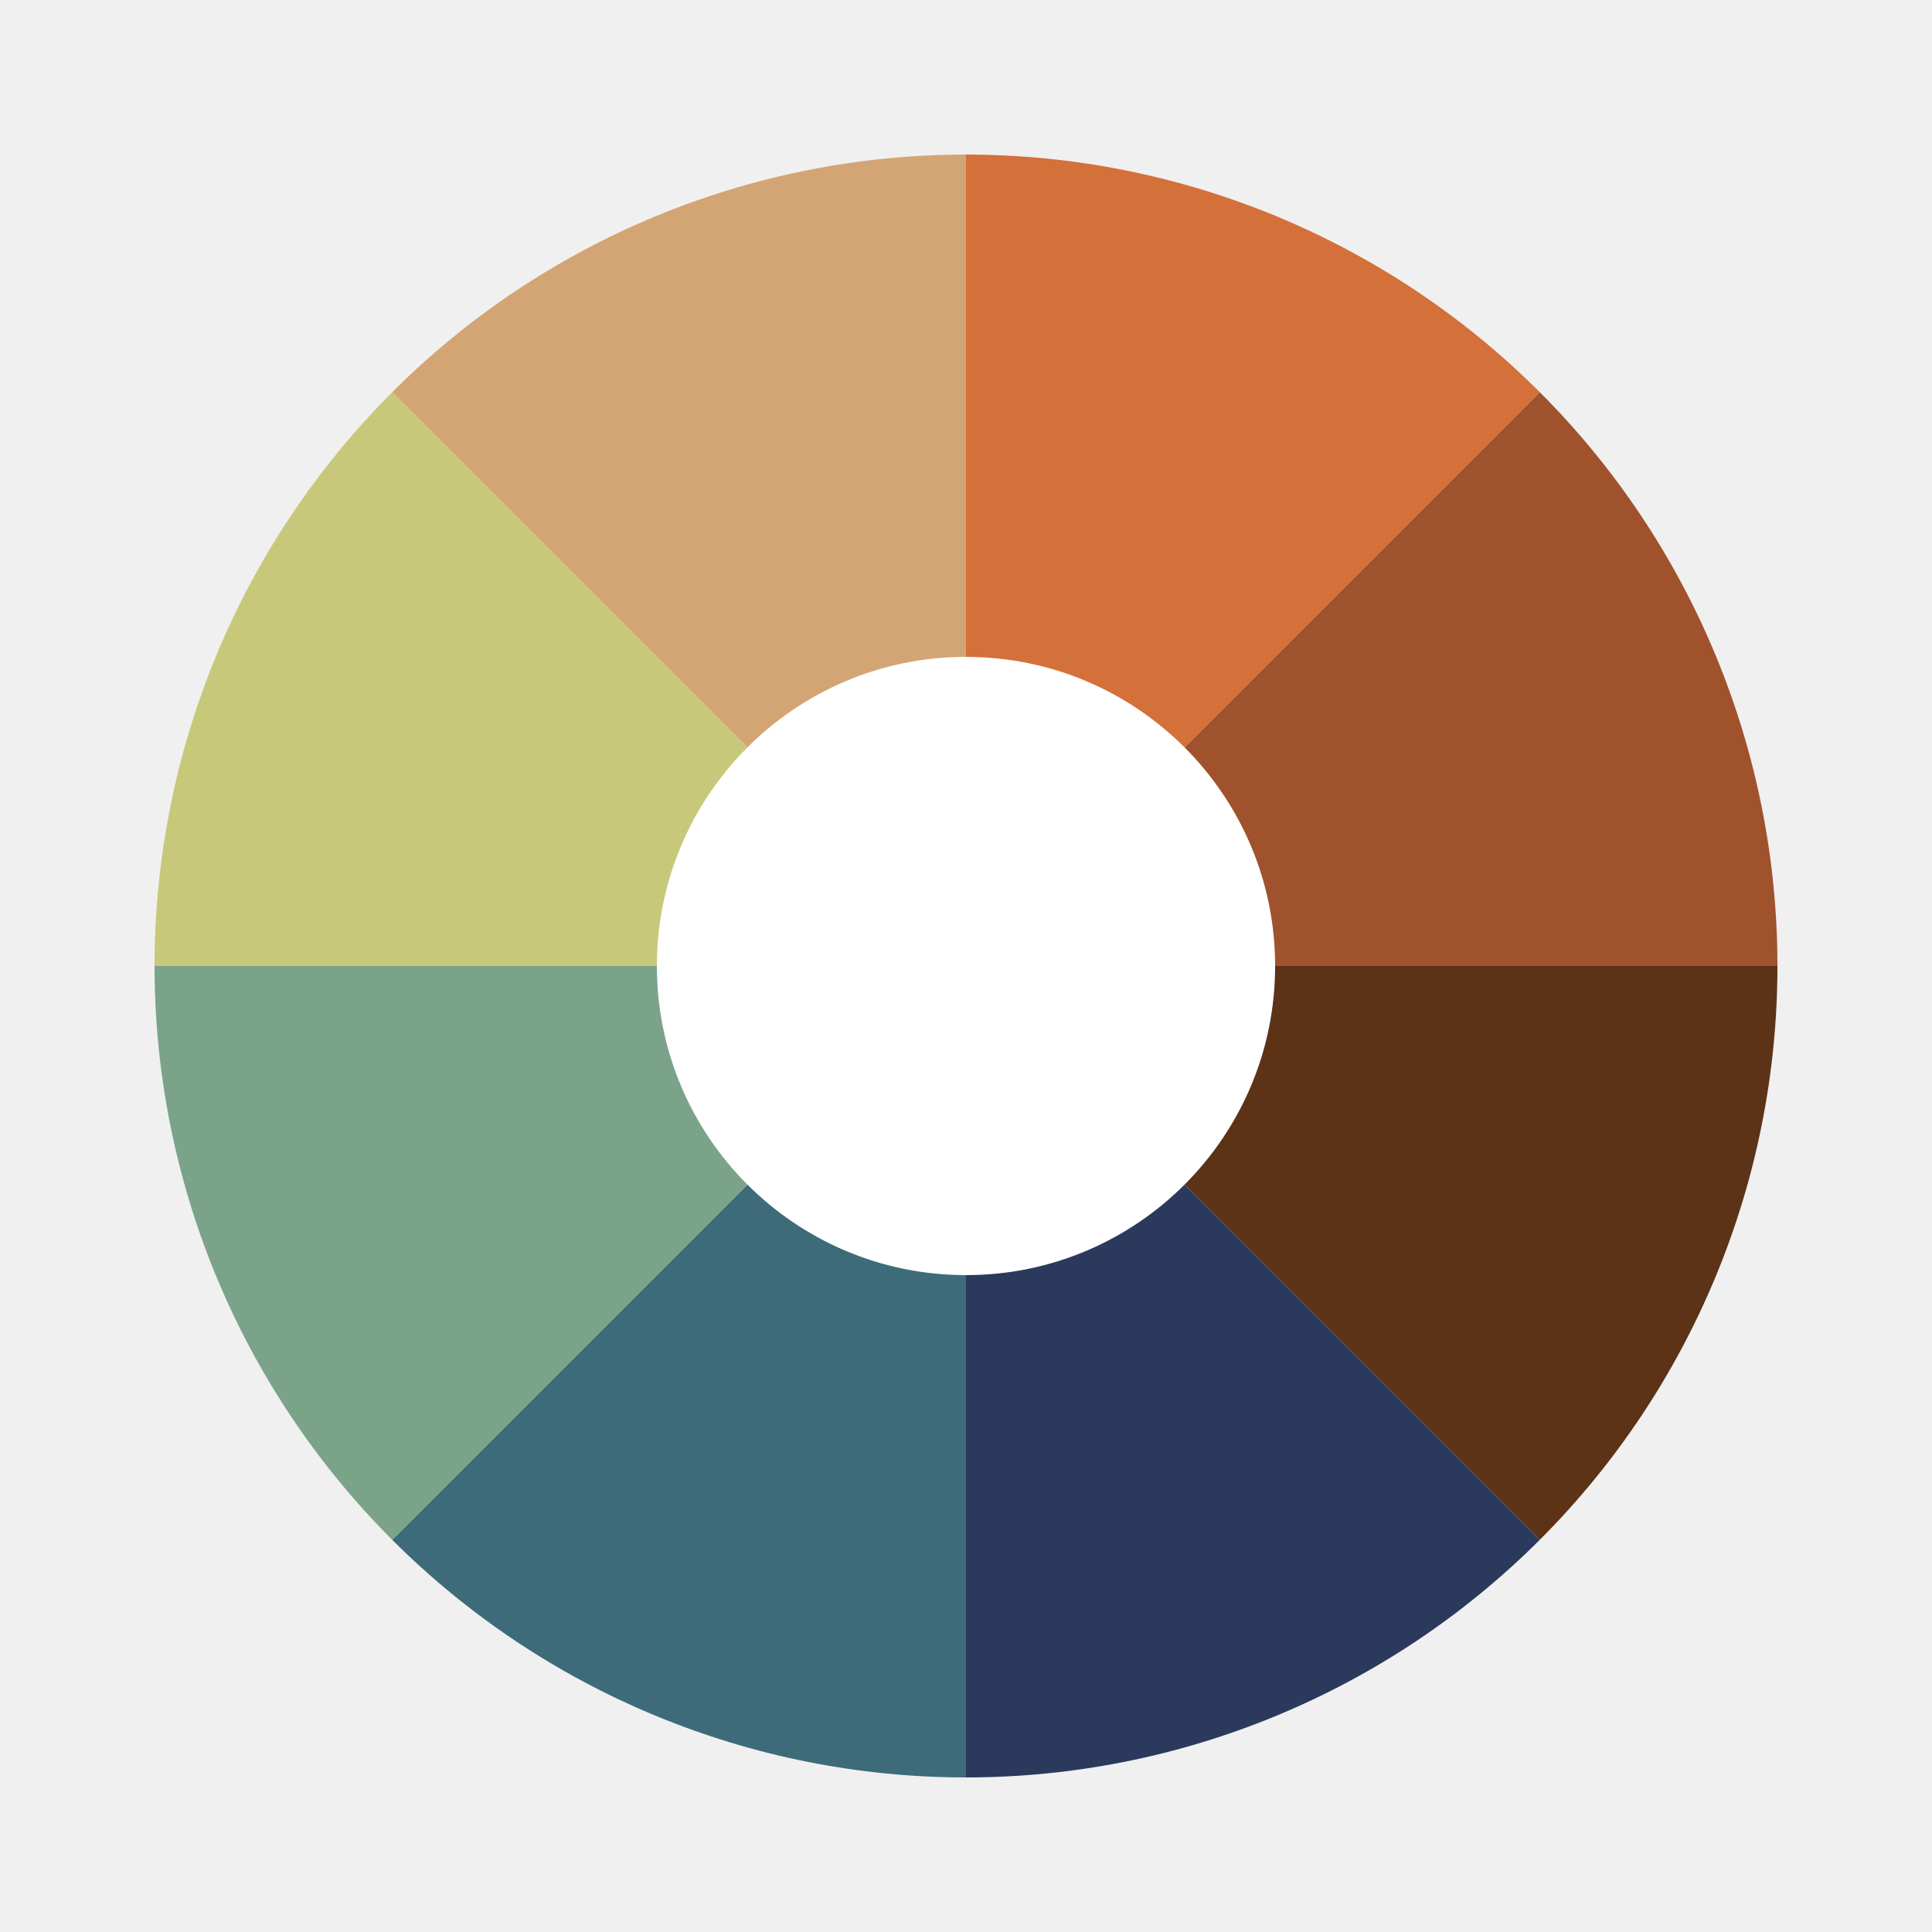
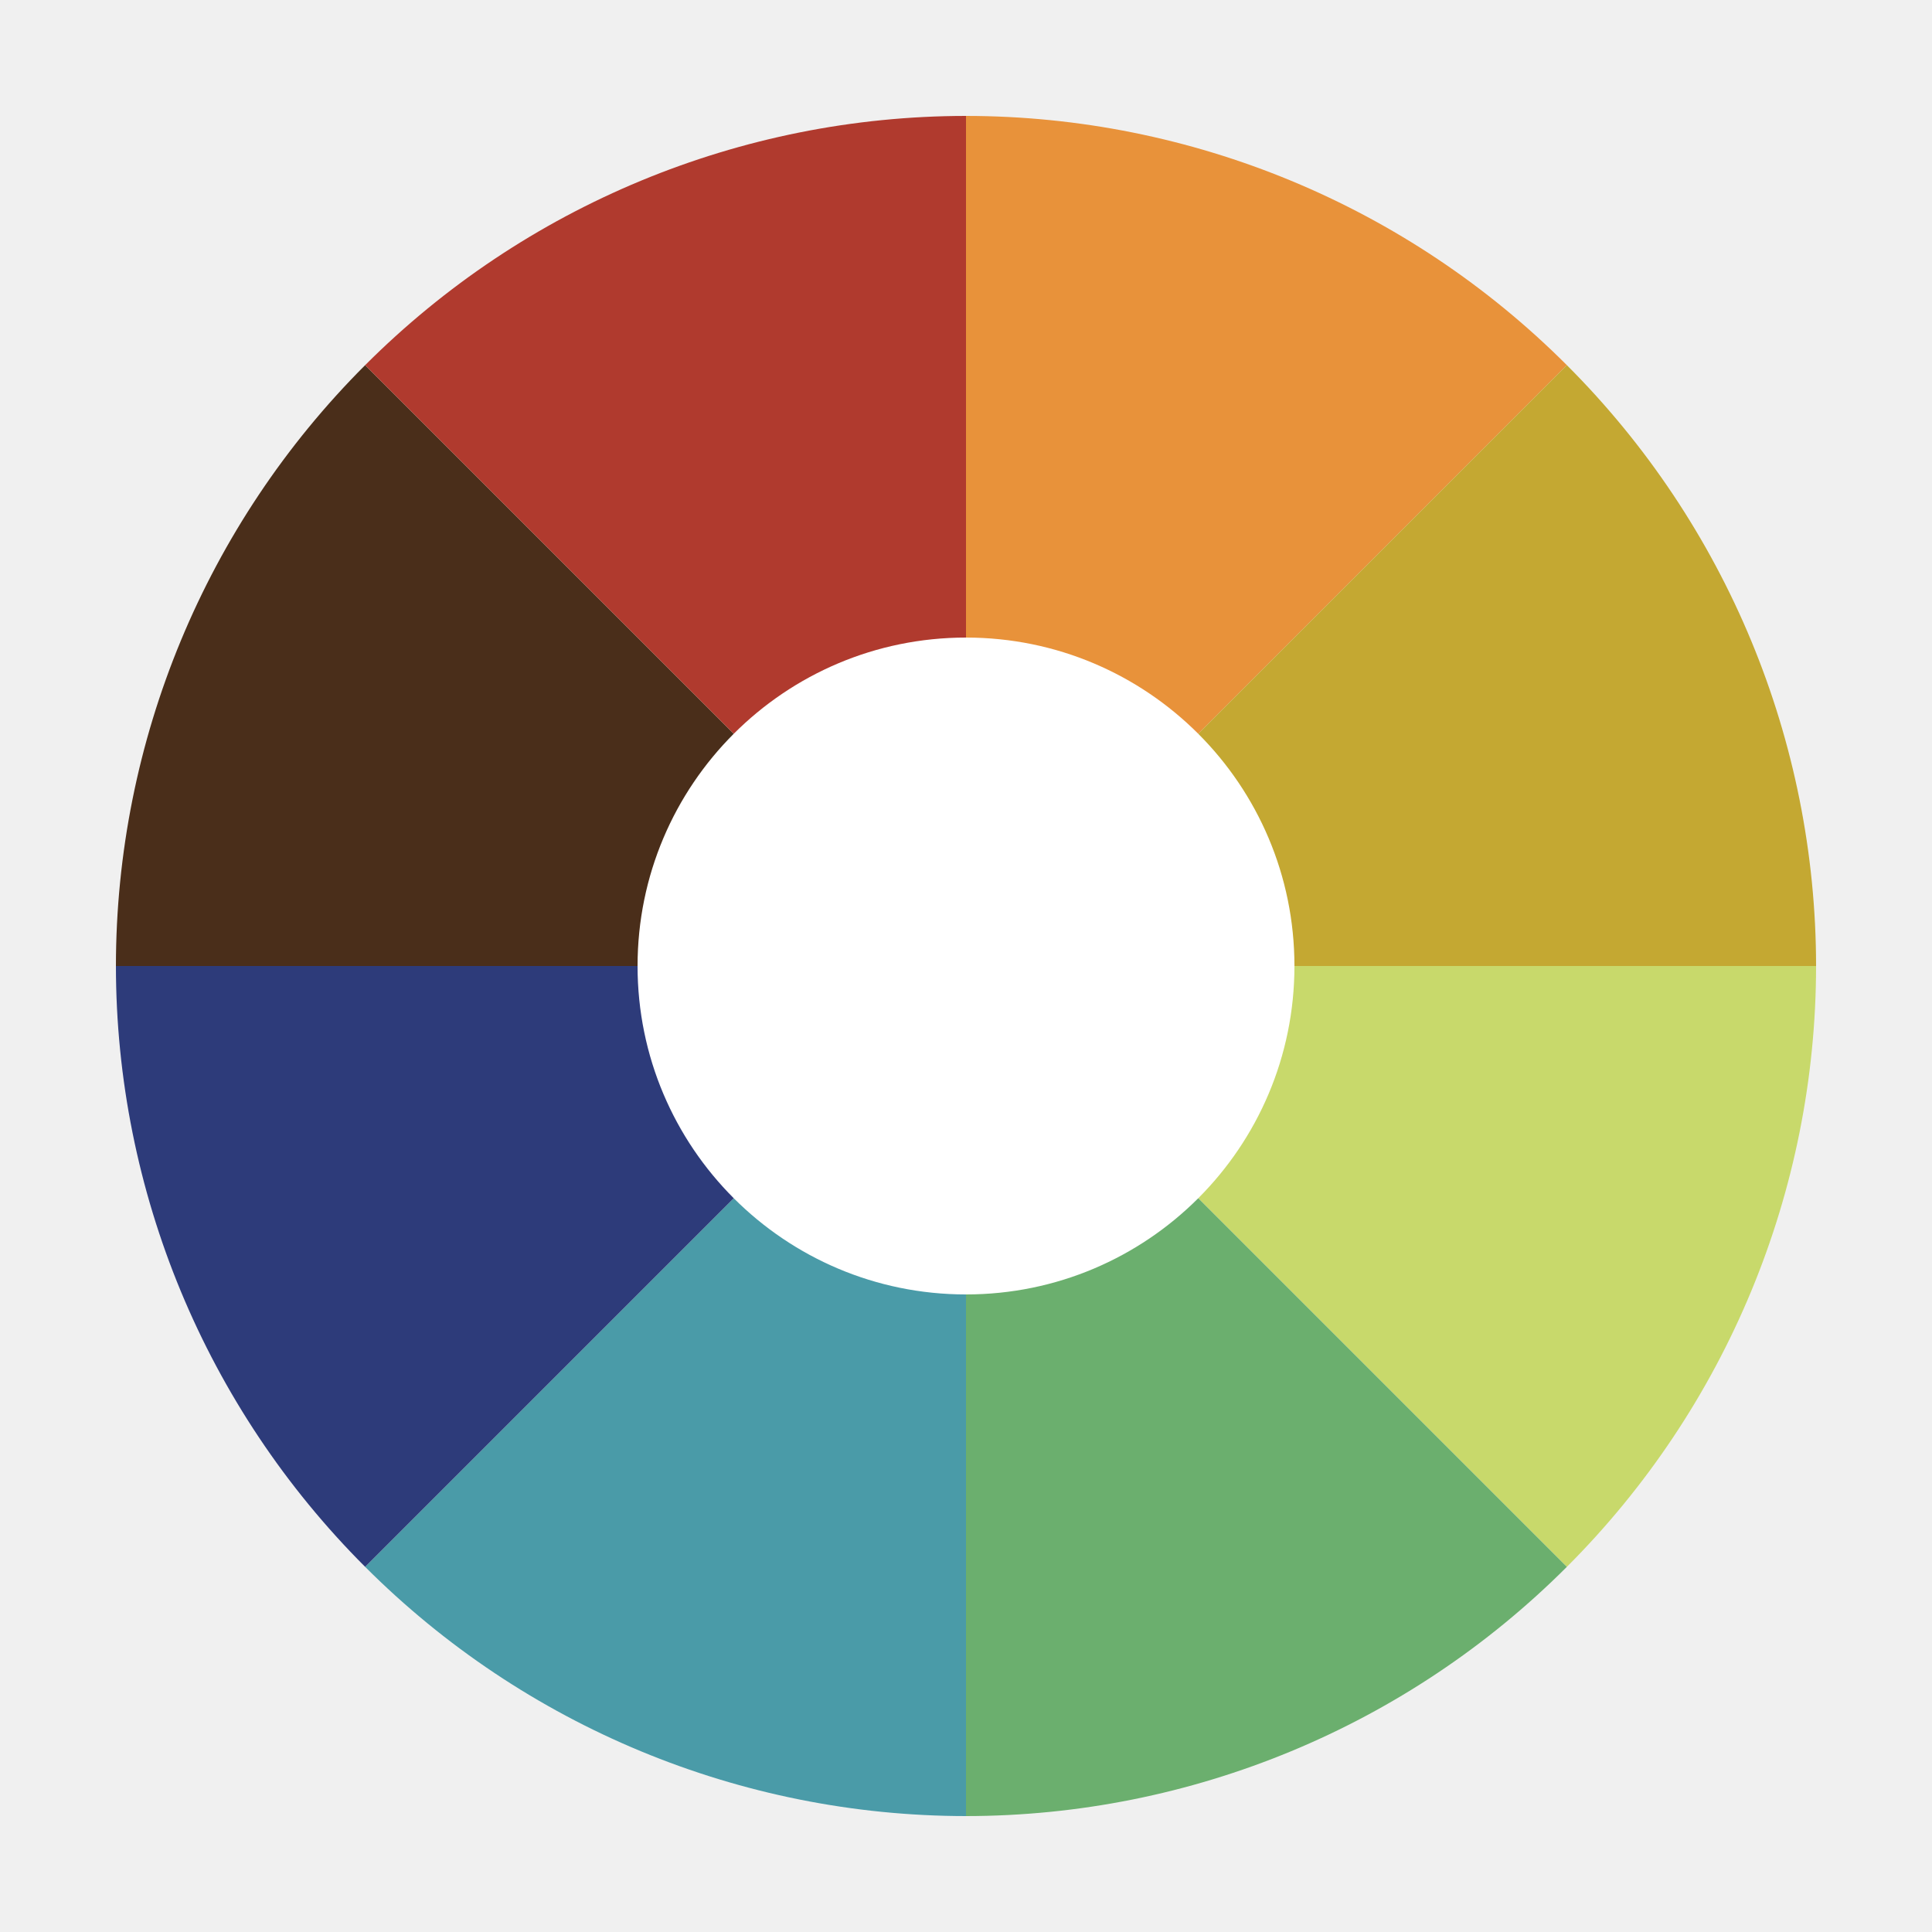
<svg xmlns="http://www.w3.org/2000/svg" viewBox="0 0 100 100">
-   <path d="M50 50 L50 8 A42 42 0 0 1 79.7 20.3 Z" fill="#D4703A" />
-   <path d="M50 50 L79.7 20.3 A42 42 0 0 1 92 50 Z" fill="#A0522D" />
-   <path d="M50 50 L92 50 A42 42 0 0 1 79.7 79.7 Z" fill="#5C3317" />
-   <path d="M50 50 L79.7 79.7 A42 42 0 0 1 50 92 Z" fill="#2B3A5C" />
-   <path d="M50 50 L50 92 A42 42 0 0 1 20.3 79.7 Z" fill="#3D6B7A" />
-   <path d="M50 50 L20.3 79.7 A42 42 0 0 1 8 50 Z" fill="#7BA38A" />
-   <path d="M50 50 L8 50 A42 42 0 0 1 20.3 20.3 Z" fill="#C8C87A" />
-   <path d="M50 50 L20.3 20.3 A42 42 0 0 1 50 8 Z" fill="#D4A574" />
-   <circle cx="50" cy="50" r="16" fill="white" />
+   <path d="M50 50 L50 6 A44 44 0 0 1 81.1 18.9 Z" fill="#E8923A" />
+   <path d="M50 50 L81.1 18.9 A44 44 0 0 1 94 50 Z" fill="#C4A832" />
+   <path d="M50 50 L94 50 A44 44 0 0 1 81.1 81.1 Z" fill="#C8D96B" />
+   <path d="M50 50 L81.1 81.1 A44 44 0 0 1 50 94 Z" fill="#6BAF6E" />
+   <path d="M50 50 L50 94 A44 44 0 0 1 18.9 81.1 Z" fill="#4A9BA8" />
+   <path d="M50 50 L18.9 81.1 A44 44 0 0 1 6 50 Z" fill="#2D3B7A" />
+   <path d="M50 50 L6 50 A44 44 0 0 1 18.9 18.9 Z" fill="#4A2E1A" />
+   <path d="M50 50 L18.9 18.9 A44 44 0 0 1 50 6 Z" fill="#B03A2E" />
+   <circle cx="50" cy="50" r="17" fill="white" />
</svg>
